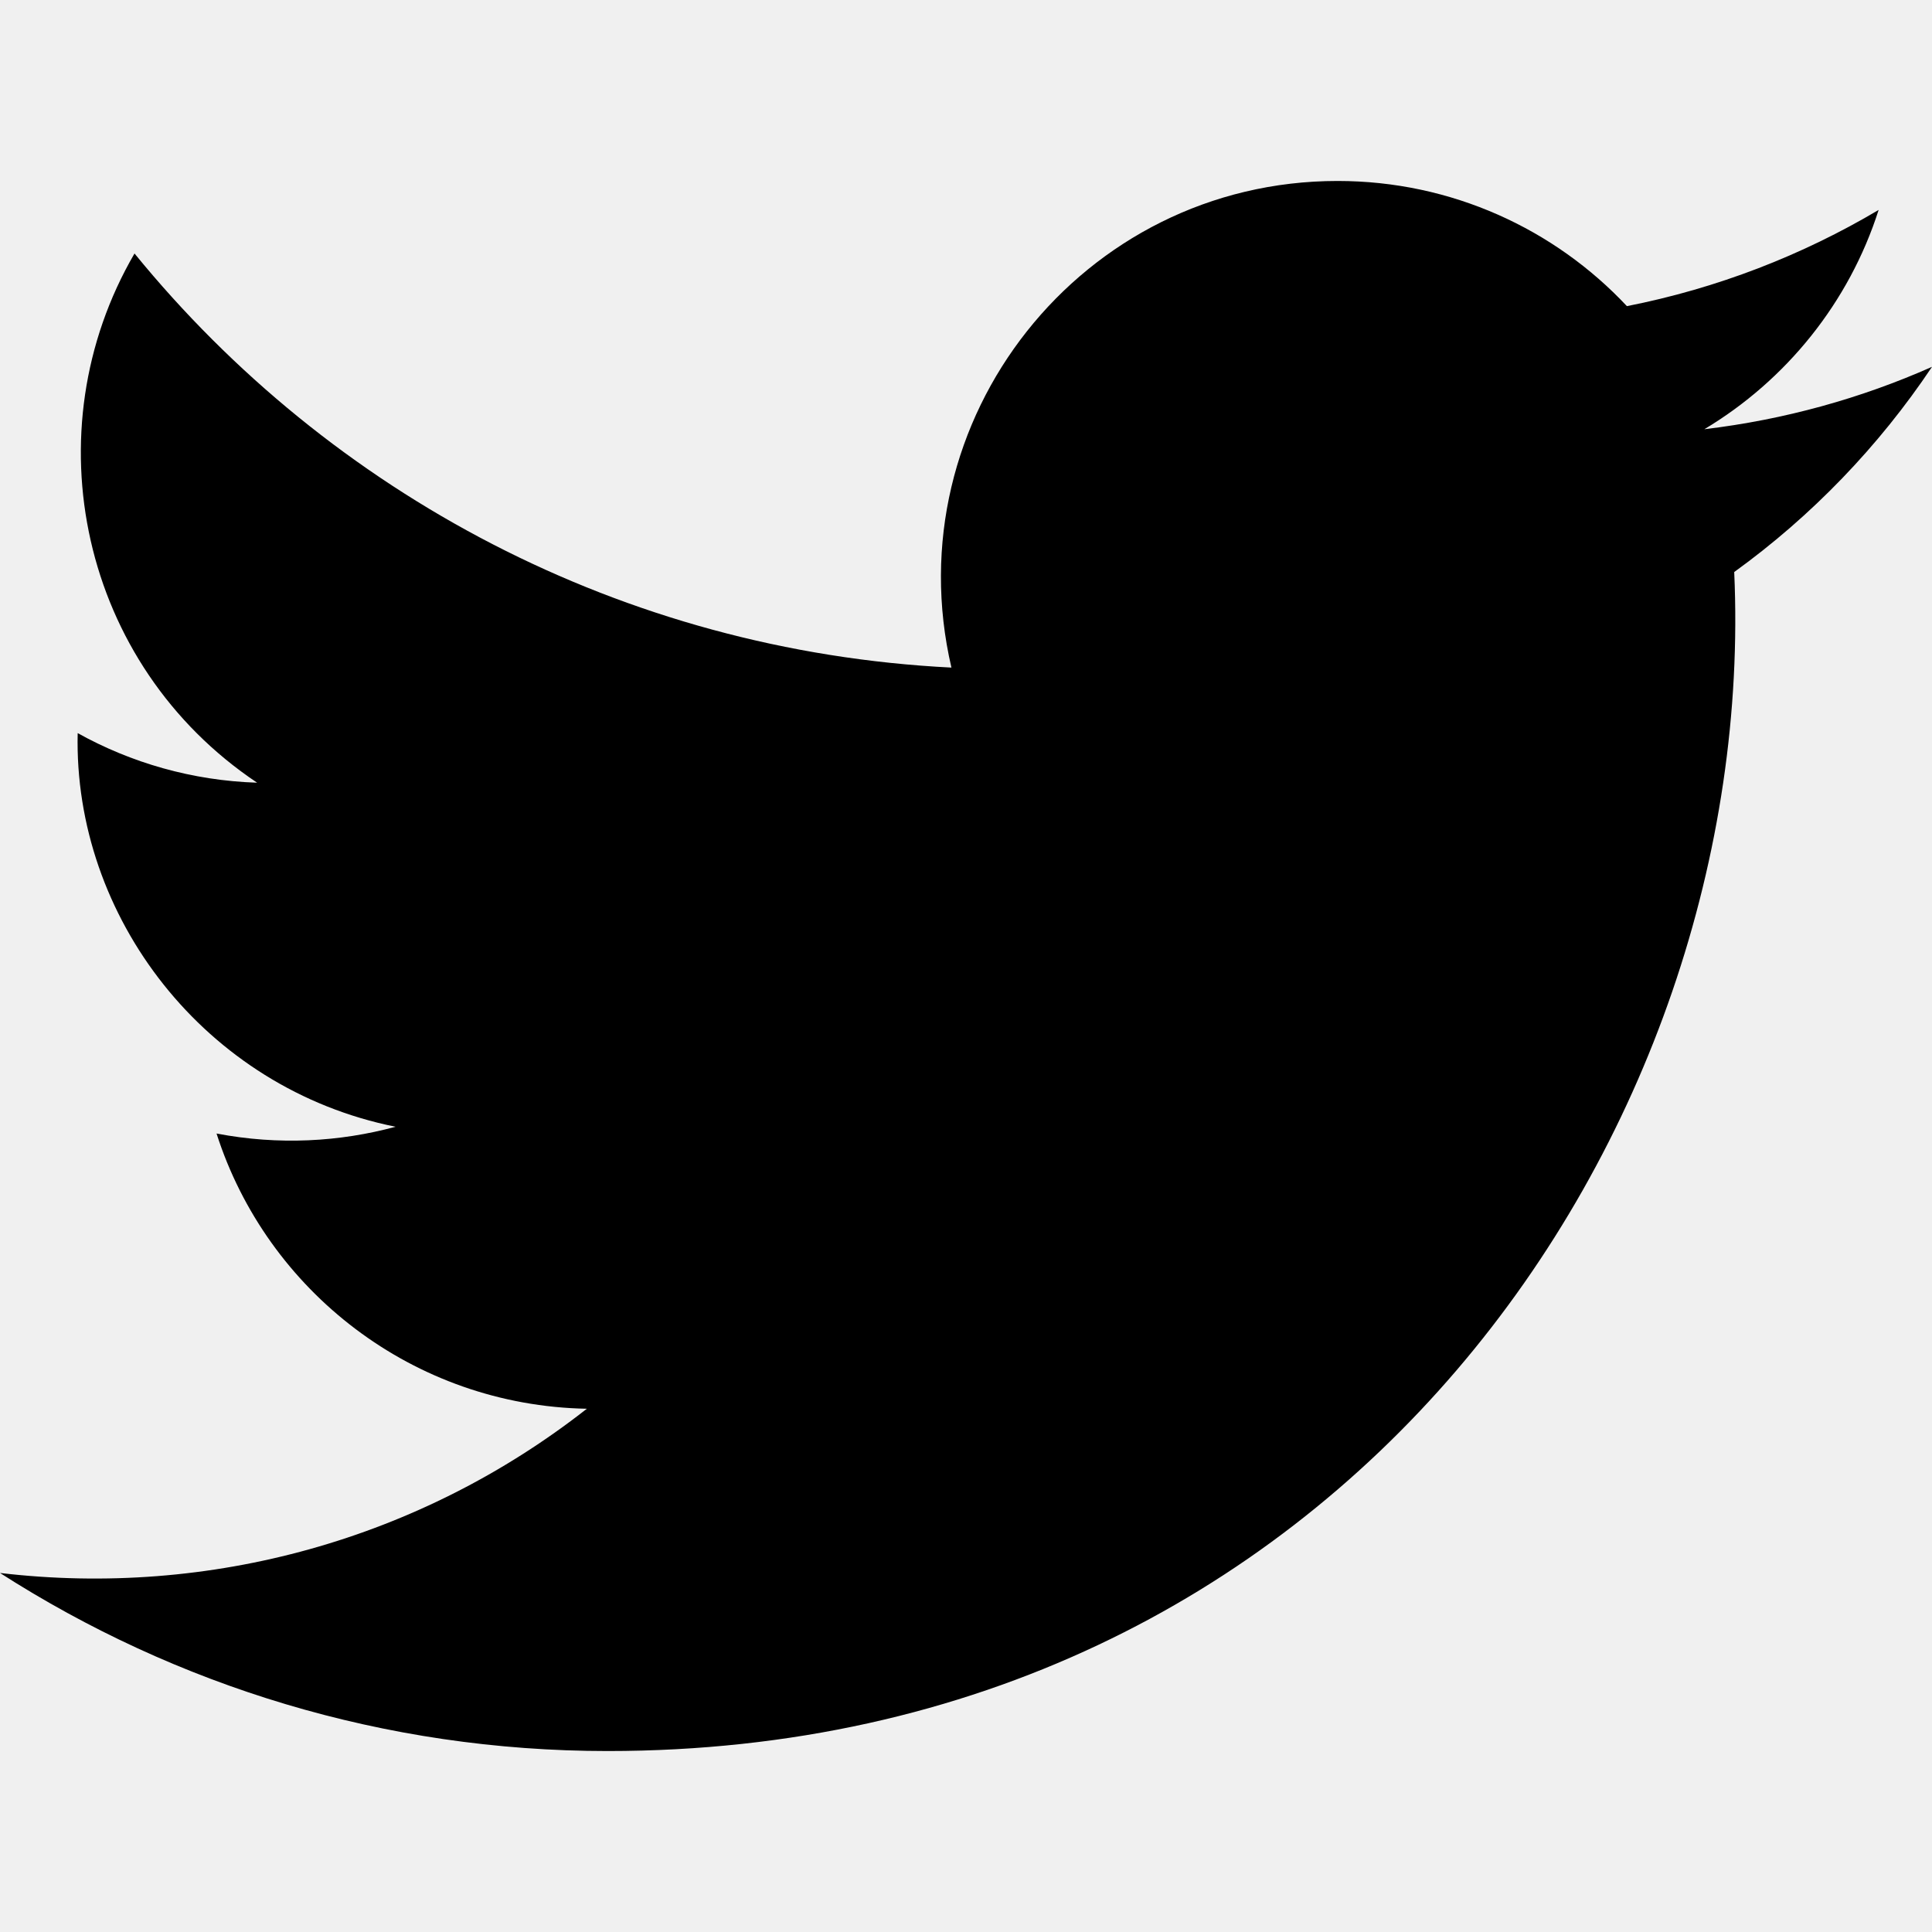
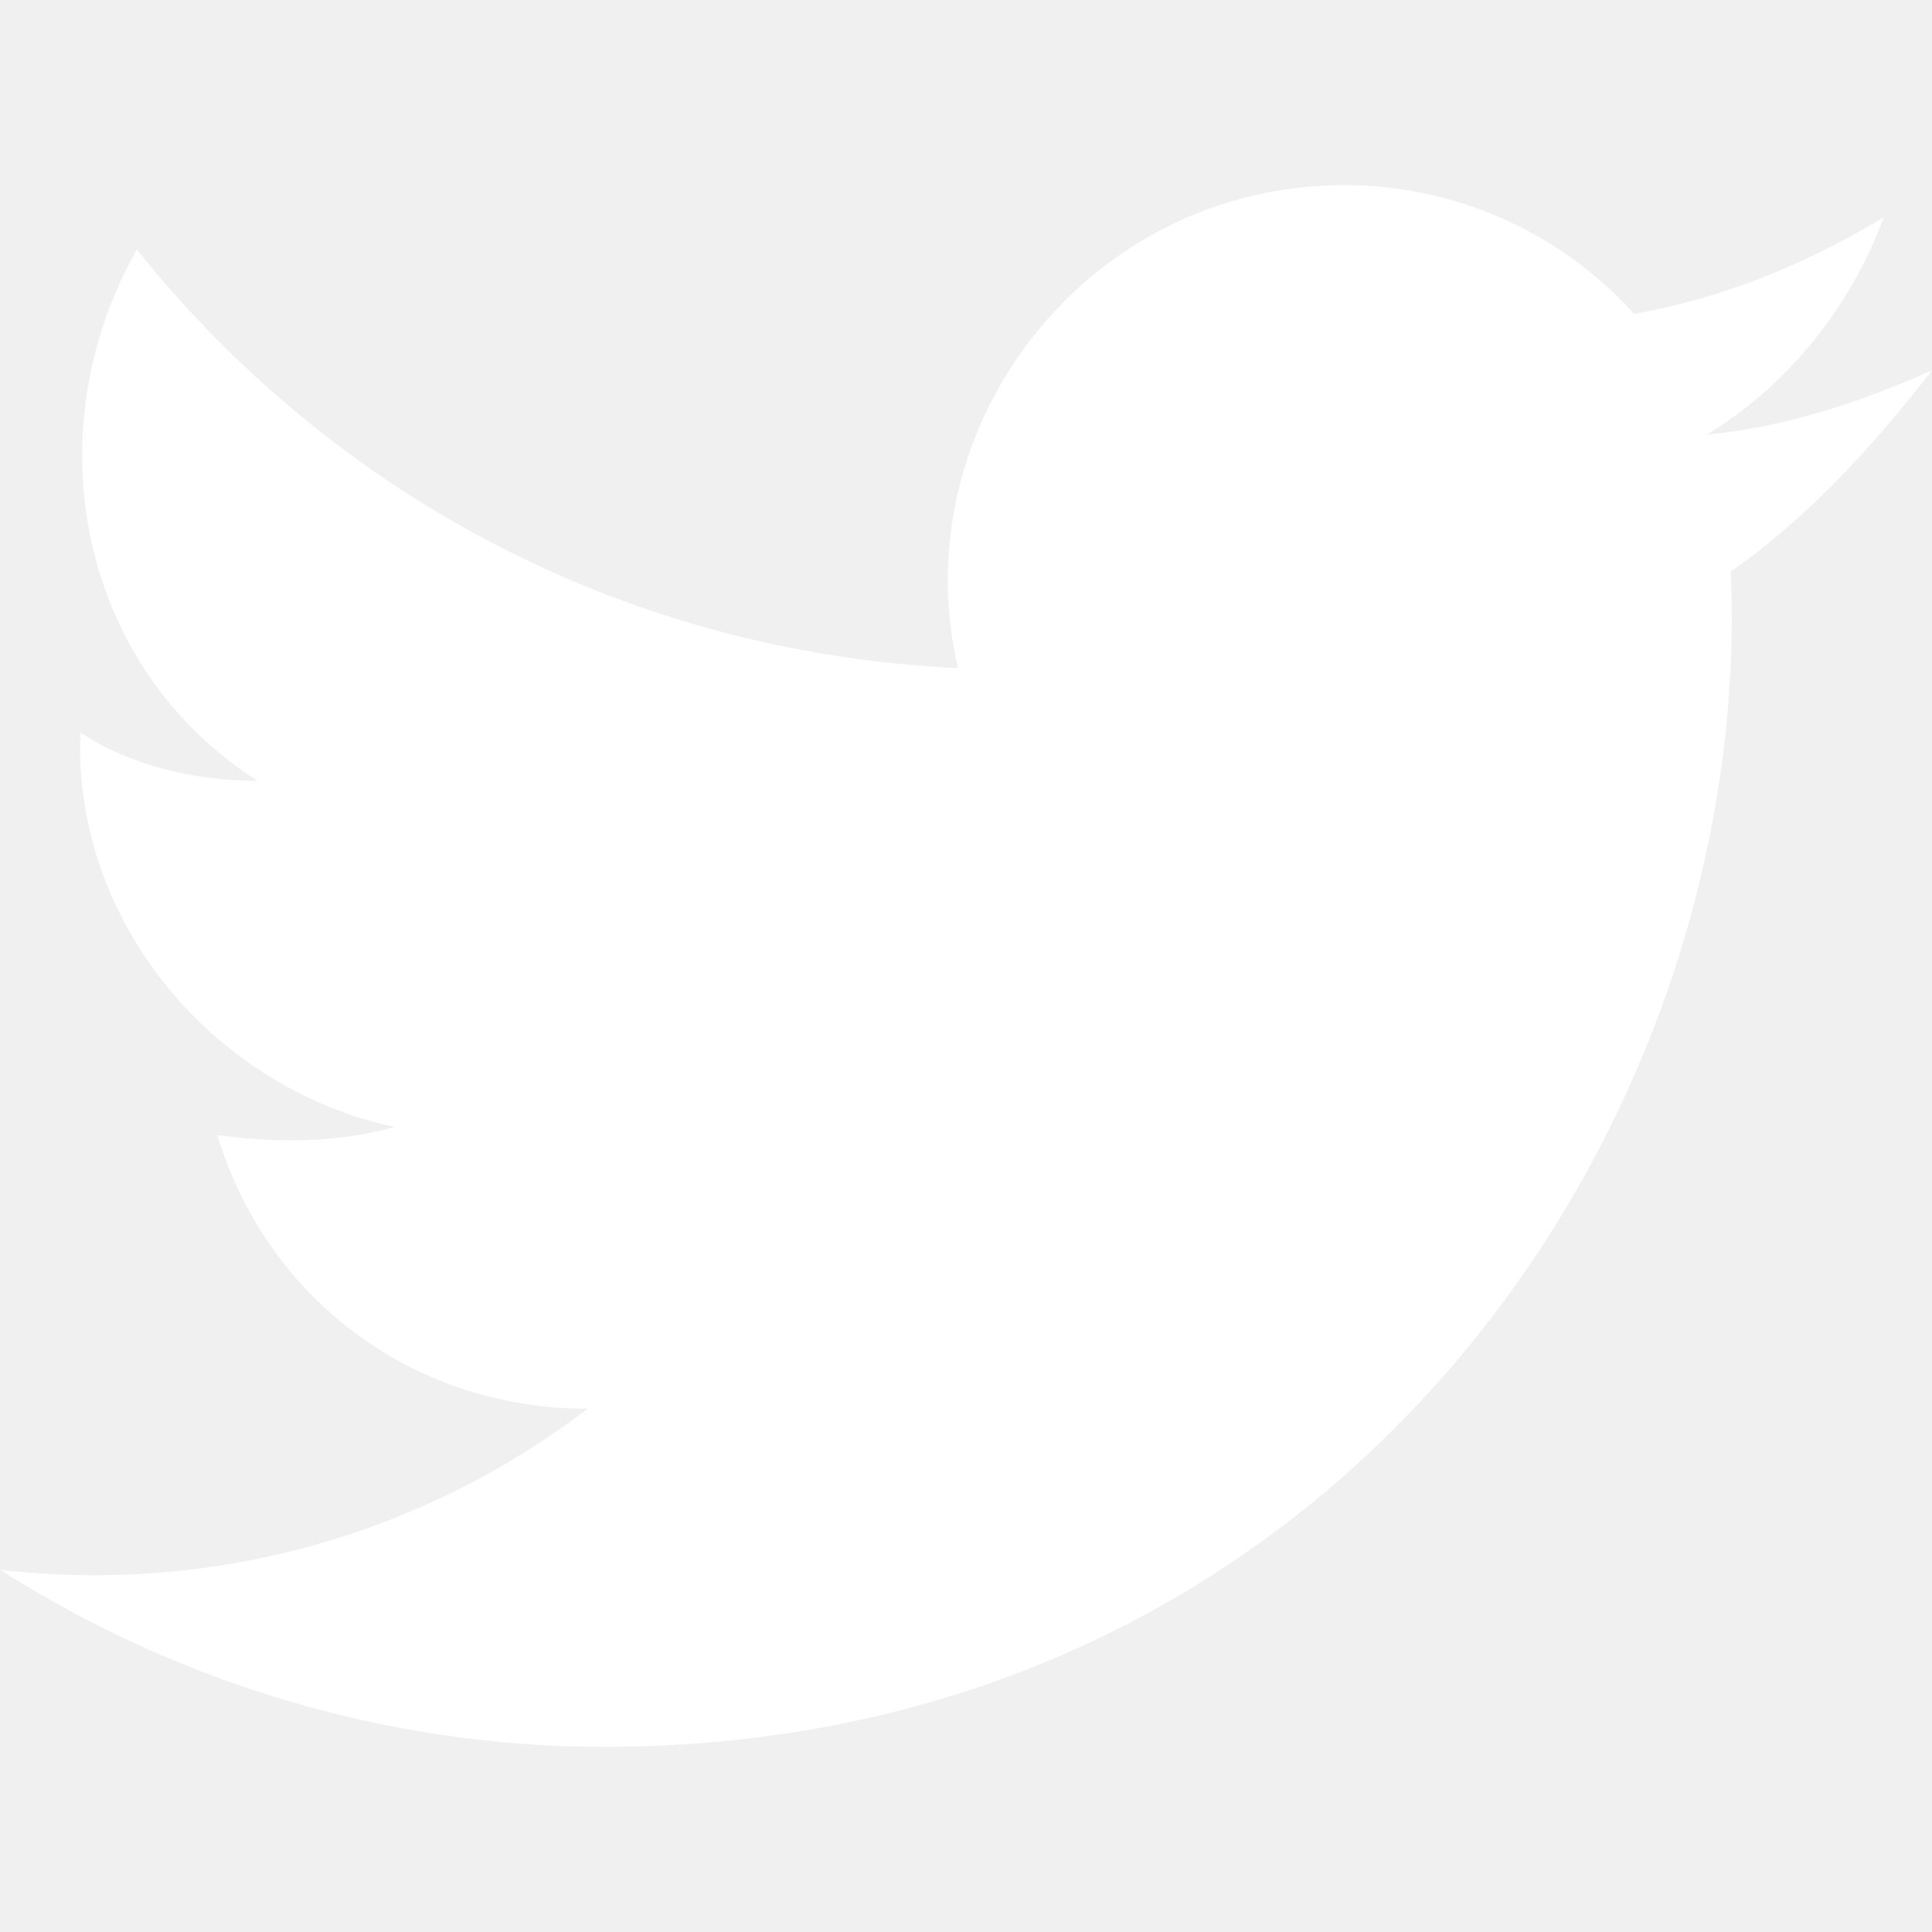
- <svg xmlns="http://www.w3.org/2000/svg" width="24" height="24" viewBox="0 0 24 24">
-   <path d="M24 4.557c-.883.392-1.832.656-2.828.775 1.017-.609 1.798-1.574 2.165-2.724-.951.564-2.005.974-3.127 1.195-.897-.957-2.178-1.555-3.594-1.555-3.179 0-5.515 2.966-4.797 6.045-4.091-.205-7.719-2.165-10.148-5.144-1.29 2.213-.669 5.108 1.523 6.574-.806-.026-1.566-.247-2.229-.616-.054 2.281 1.581 4.415 3.949 4.89-.693.188-1.452.232-2.224.084.626 1.956 2.444 3.379 4.6 3.419-2.07 1.623-4.678 2.348-7.29 2.04 2.179 1.397 4.768 2.212 7.548 2.212 9.142 0 14.307-7.721 13.995-14.646.962-.695 1.797-1.562 2.457-2.549z" />
+ <svg xmlns="http://www.w3.org/2000/svg" version="1.1" id="Layer_1" x="0px" y="0px" viewBox="0 0 24 24" style="enable-background:new 0 0 24 24;" xml:space="preserve">
+   <style type="text/css">
+ 	.st0{fill:#FFFFFF;}
+ </style>
+   <path class="st0" d="M24,4.6c-0.9,0.4-1.8,0.7-2.8,0.8c1-0.6,1.8-1.6,2.2-2.7c-1,0.6-2,1-3.1,1.2c-0.9-1-2.2-1.6-3.6-1.6  c-3.2,0-5.5,3-4.8,6C7.7,8.1,4.1,6.1,1.7,3.1C0.4,5.4,1,8.3,3.2,9.7C2.4,9.7,1.6,9.5,1,9.1c-0.1,2.3,1.6,4.4,3.9,4.9  c-0.7,0.2-1.5,0.2-2.2,0.1c0.6,2,2.4,3.4,4.6,3.4c-2.1,1.6-4.7,2.3-7.3,2c2.2,1.4,4.8,2.2,7.5,2.2c9.1,0,14.3-7.7,14-14.6  C22.5,6.4,23.3,5.5,24,4.6z" />
</svg>
